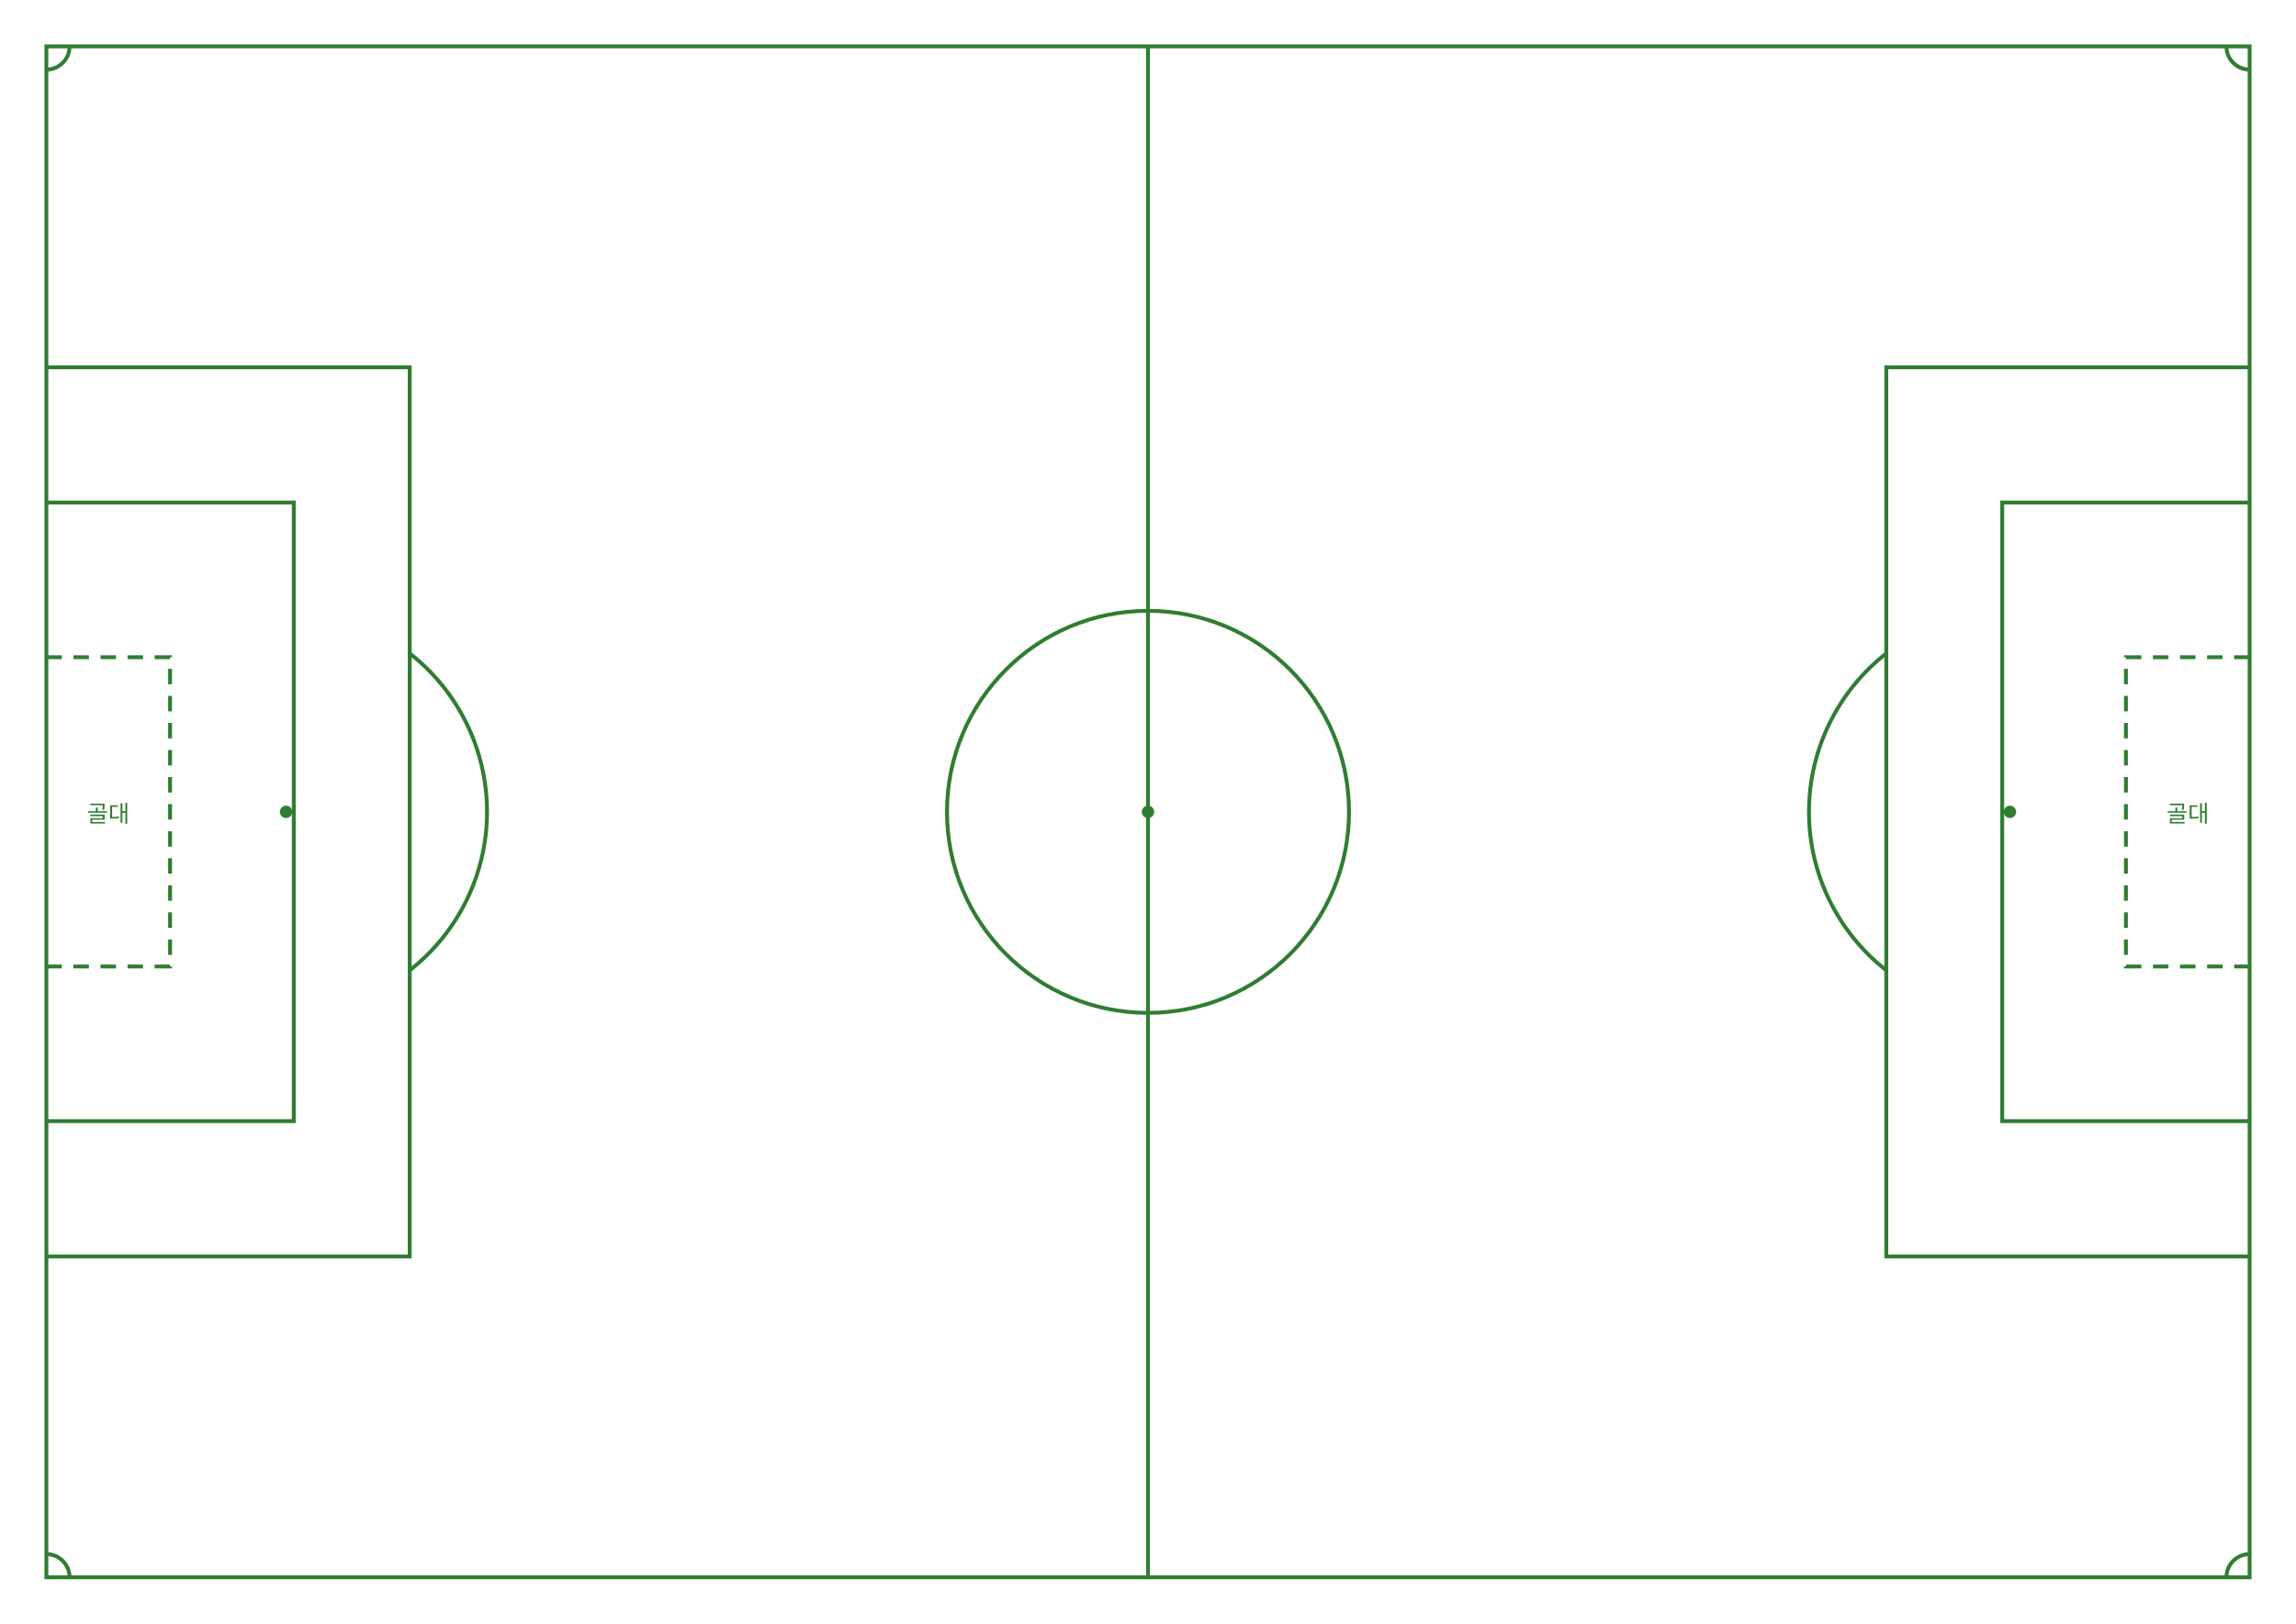
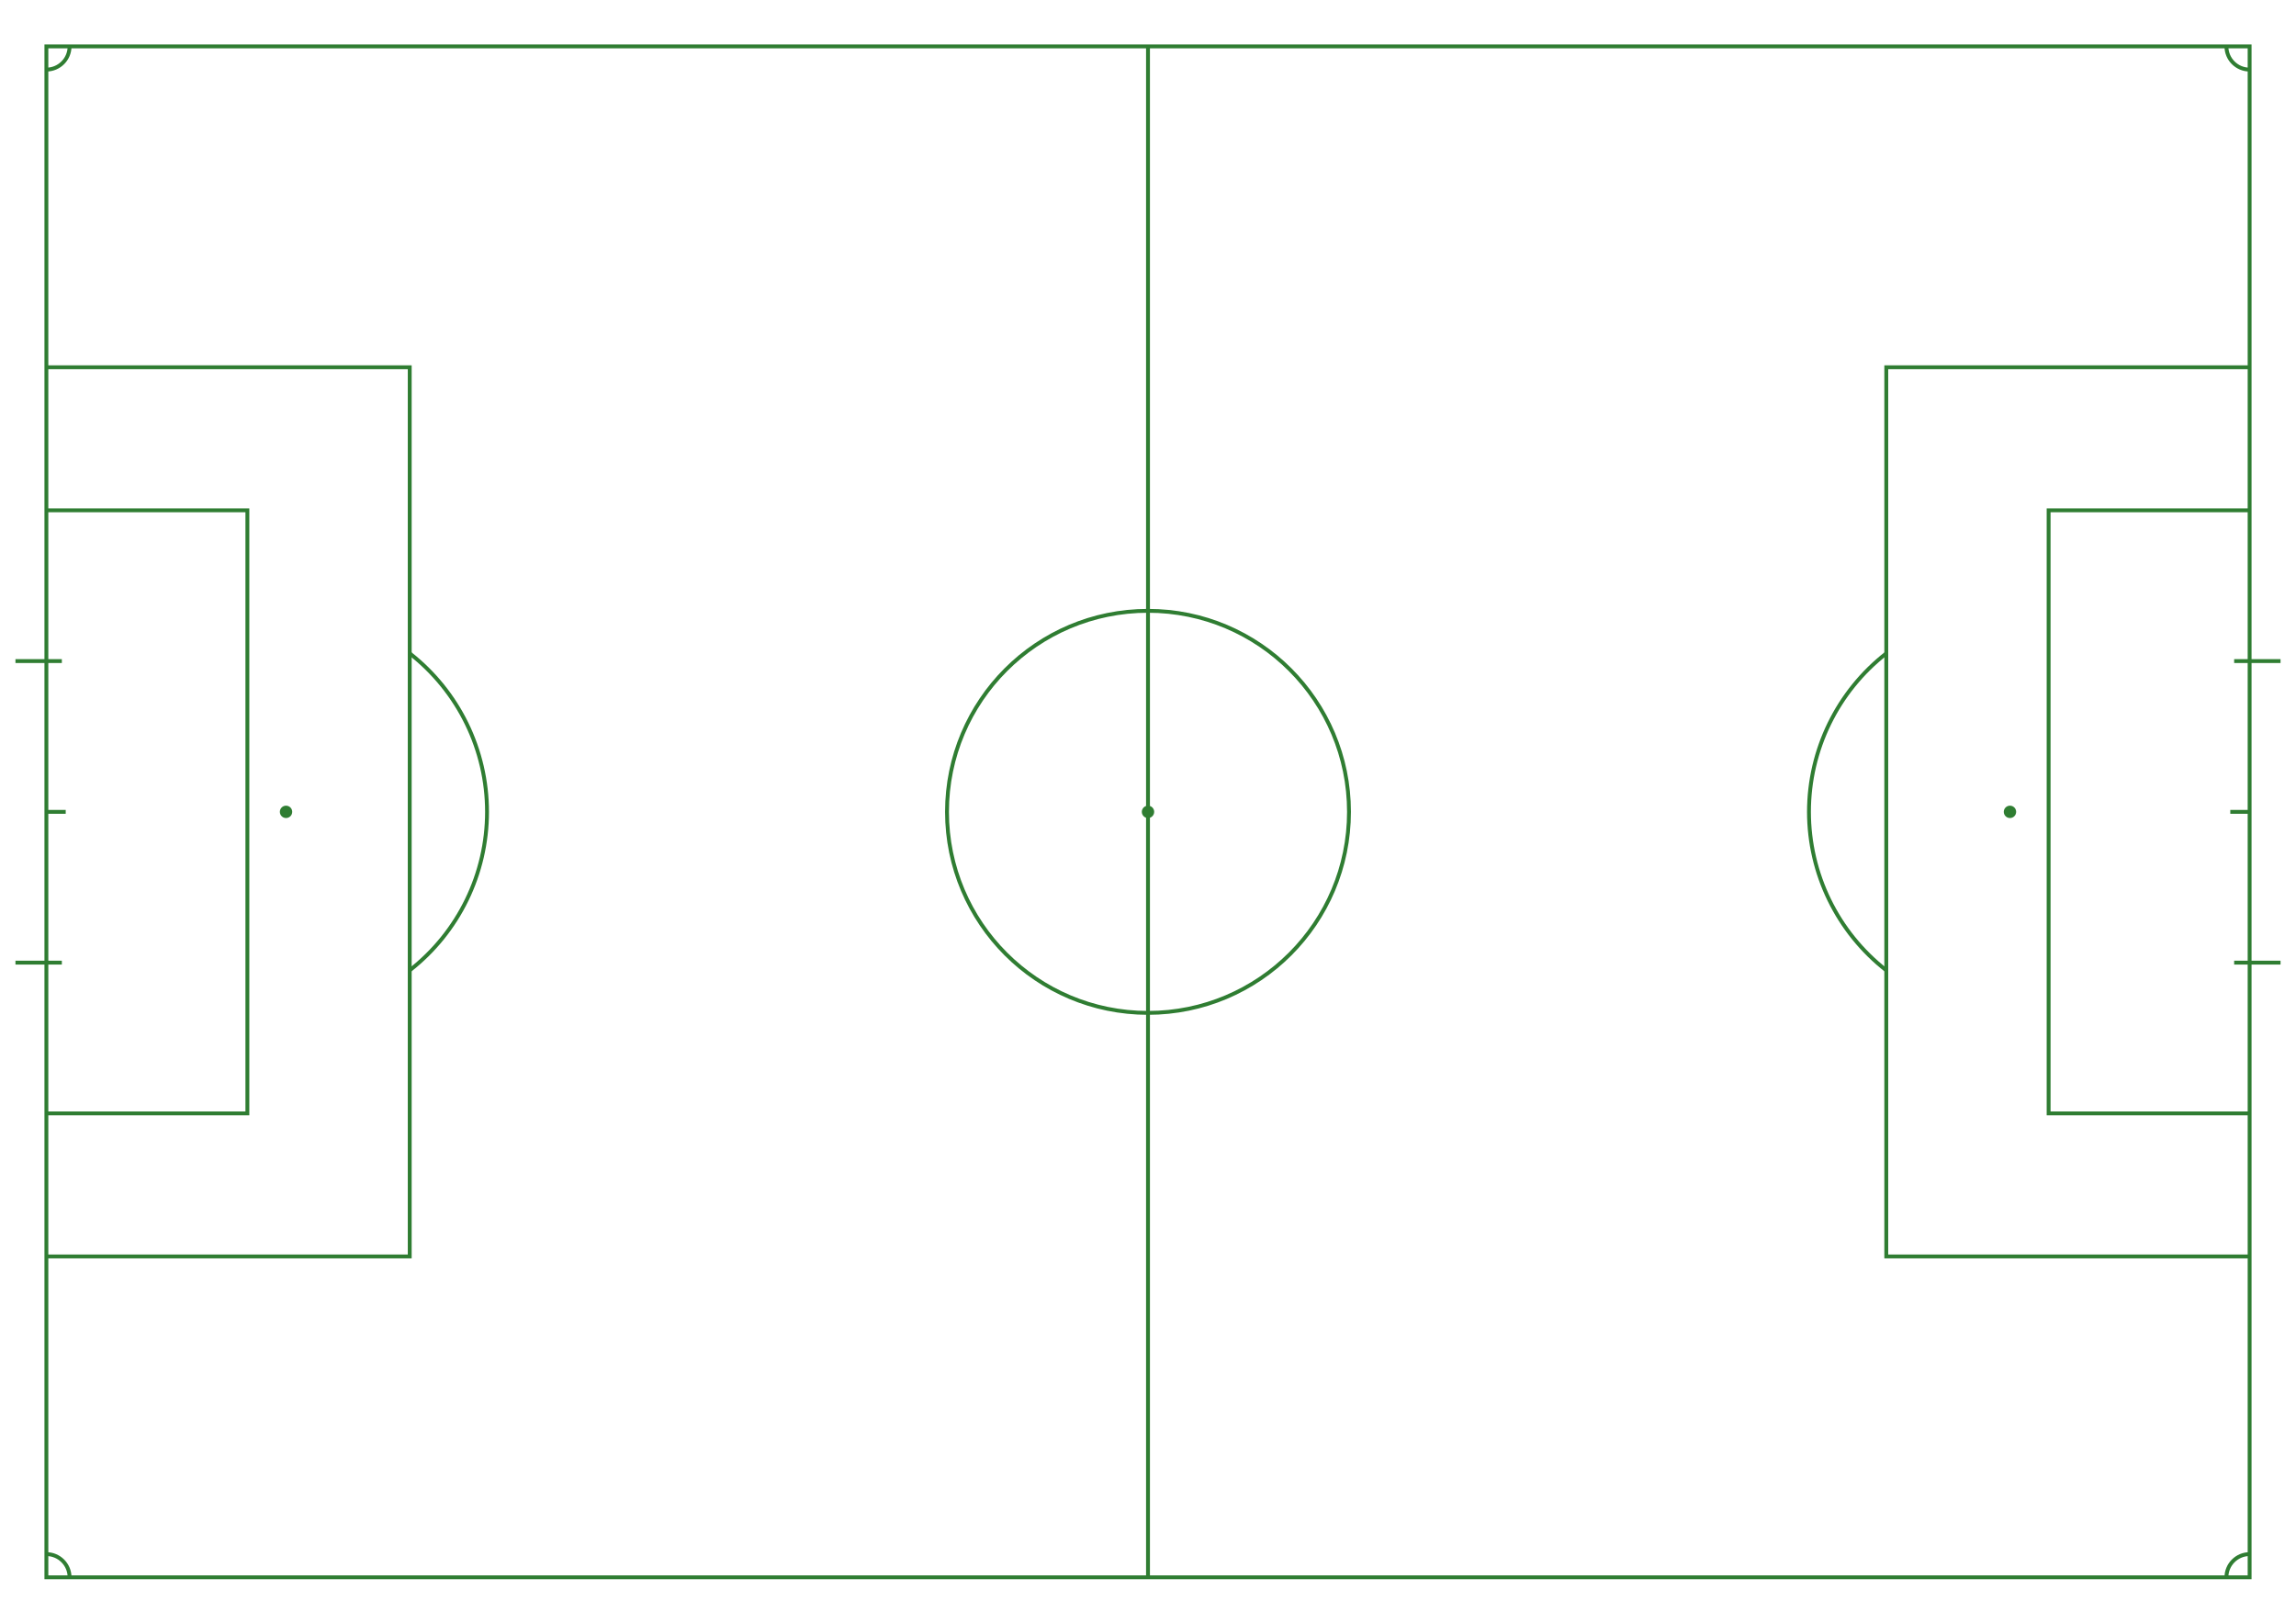
<svg xmlns="http://www.w3.org/2000/svg" width="297mm" height="210mm" viewBox="0 0 297 210" font-family="Noto Sans KR">
  <g id="pc-art" fill="none" stroke="#2f7d32" stroke-width="0.5">
    <rect x="6" y="6" width="285" height="198" />
    <line x1="148.5" y1="6" x2="148.5" y2="204" />
    <circle cx="148.5" cy="105" r="26" />
    <circle cx="148.5" cy="105" r="0.8" fill="#2f7d32" stroke="none" />
    <path d="M 6 47.5 H 53 V 162.5 H 6" />
    <path d="M 291 47.5 H 244 V 162.5 H 291" />
-     <path d="M 6 65 H 38 V 145 H 6" />
-     <path d="M 291 65 H 259 V 145 H 291" />
+     <path d="M 6 66 H 32 V 144 H 6" />
+     <path d="M 291 66 H 265 V 144 H 291" />
    <circle cx="37" cy="105" r="0.8" fill="#2f7d32" stroke="none" />
    <circle cx="260" cy="105" r="0.8" fill="#2f7d32" stroke="none" />
    <path d="M 53 84.506 A 26 26 0 0 1 53 125.494" />
    <path d="M 244 125.494 A 26 26 0 0 1 244 84.506" />
    <path d="M 9 6 A 3 3 0 0 1 6 9" />
    <path d="M 291 9 A 3 3 0 0 1 288 6" />
    <path d="M 288 204 A 3 3 0 0 1 291 201" />
    <path d="M 6 201 A 3 3 0 0 1 9 204" />
-     <path d="M 6 85 H 22 V 125 H 6" stroke-dasharray="2 1.5" />
-     <path d="M 291 85 H 275 V 125 H 291" stroke-dasharray="2 1.5" />
-     <text x="14" y="105" font-size="3" dominant-baseline="central" fill="#2f7d32" stroke="none" text-anchor="middle">골대</text>
-     <text x="283" y="105" font-size="3" dominant-baseline="central" fill="#2f7d32" stroke="none" text-anchor="middle">골대</text>
+     <line x1="2" y1="85.5" x2="8" y2="85.5" />
+     <line x1="2" y1="124.5" x2="8" y2="124.5" />
+     <line x1="6" y1="105" x2="8.5" y2="105" />
+     <line x1="295" y1="85.5" x2="289" y2="85.5" />
+     <line x1="295" y1="124.5" x2="289" y2="124.5" />
+     <line x1="291" y1="105" x2="288.5" y2="105" />
  </g>
  <g id="pc-slot" />
</svg>
